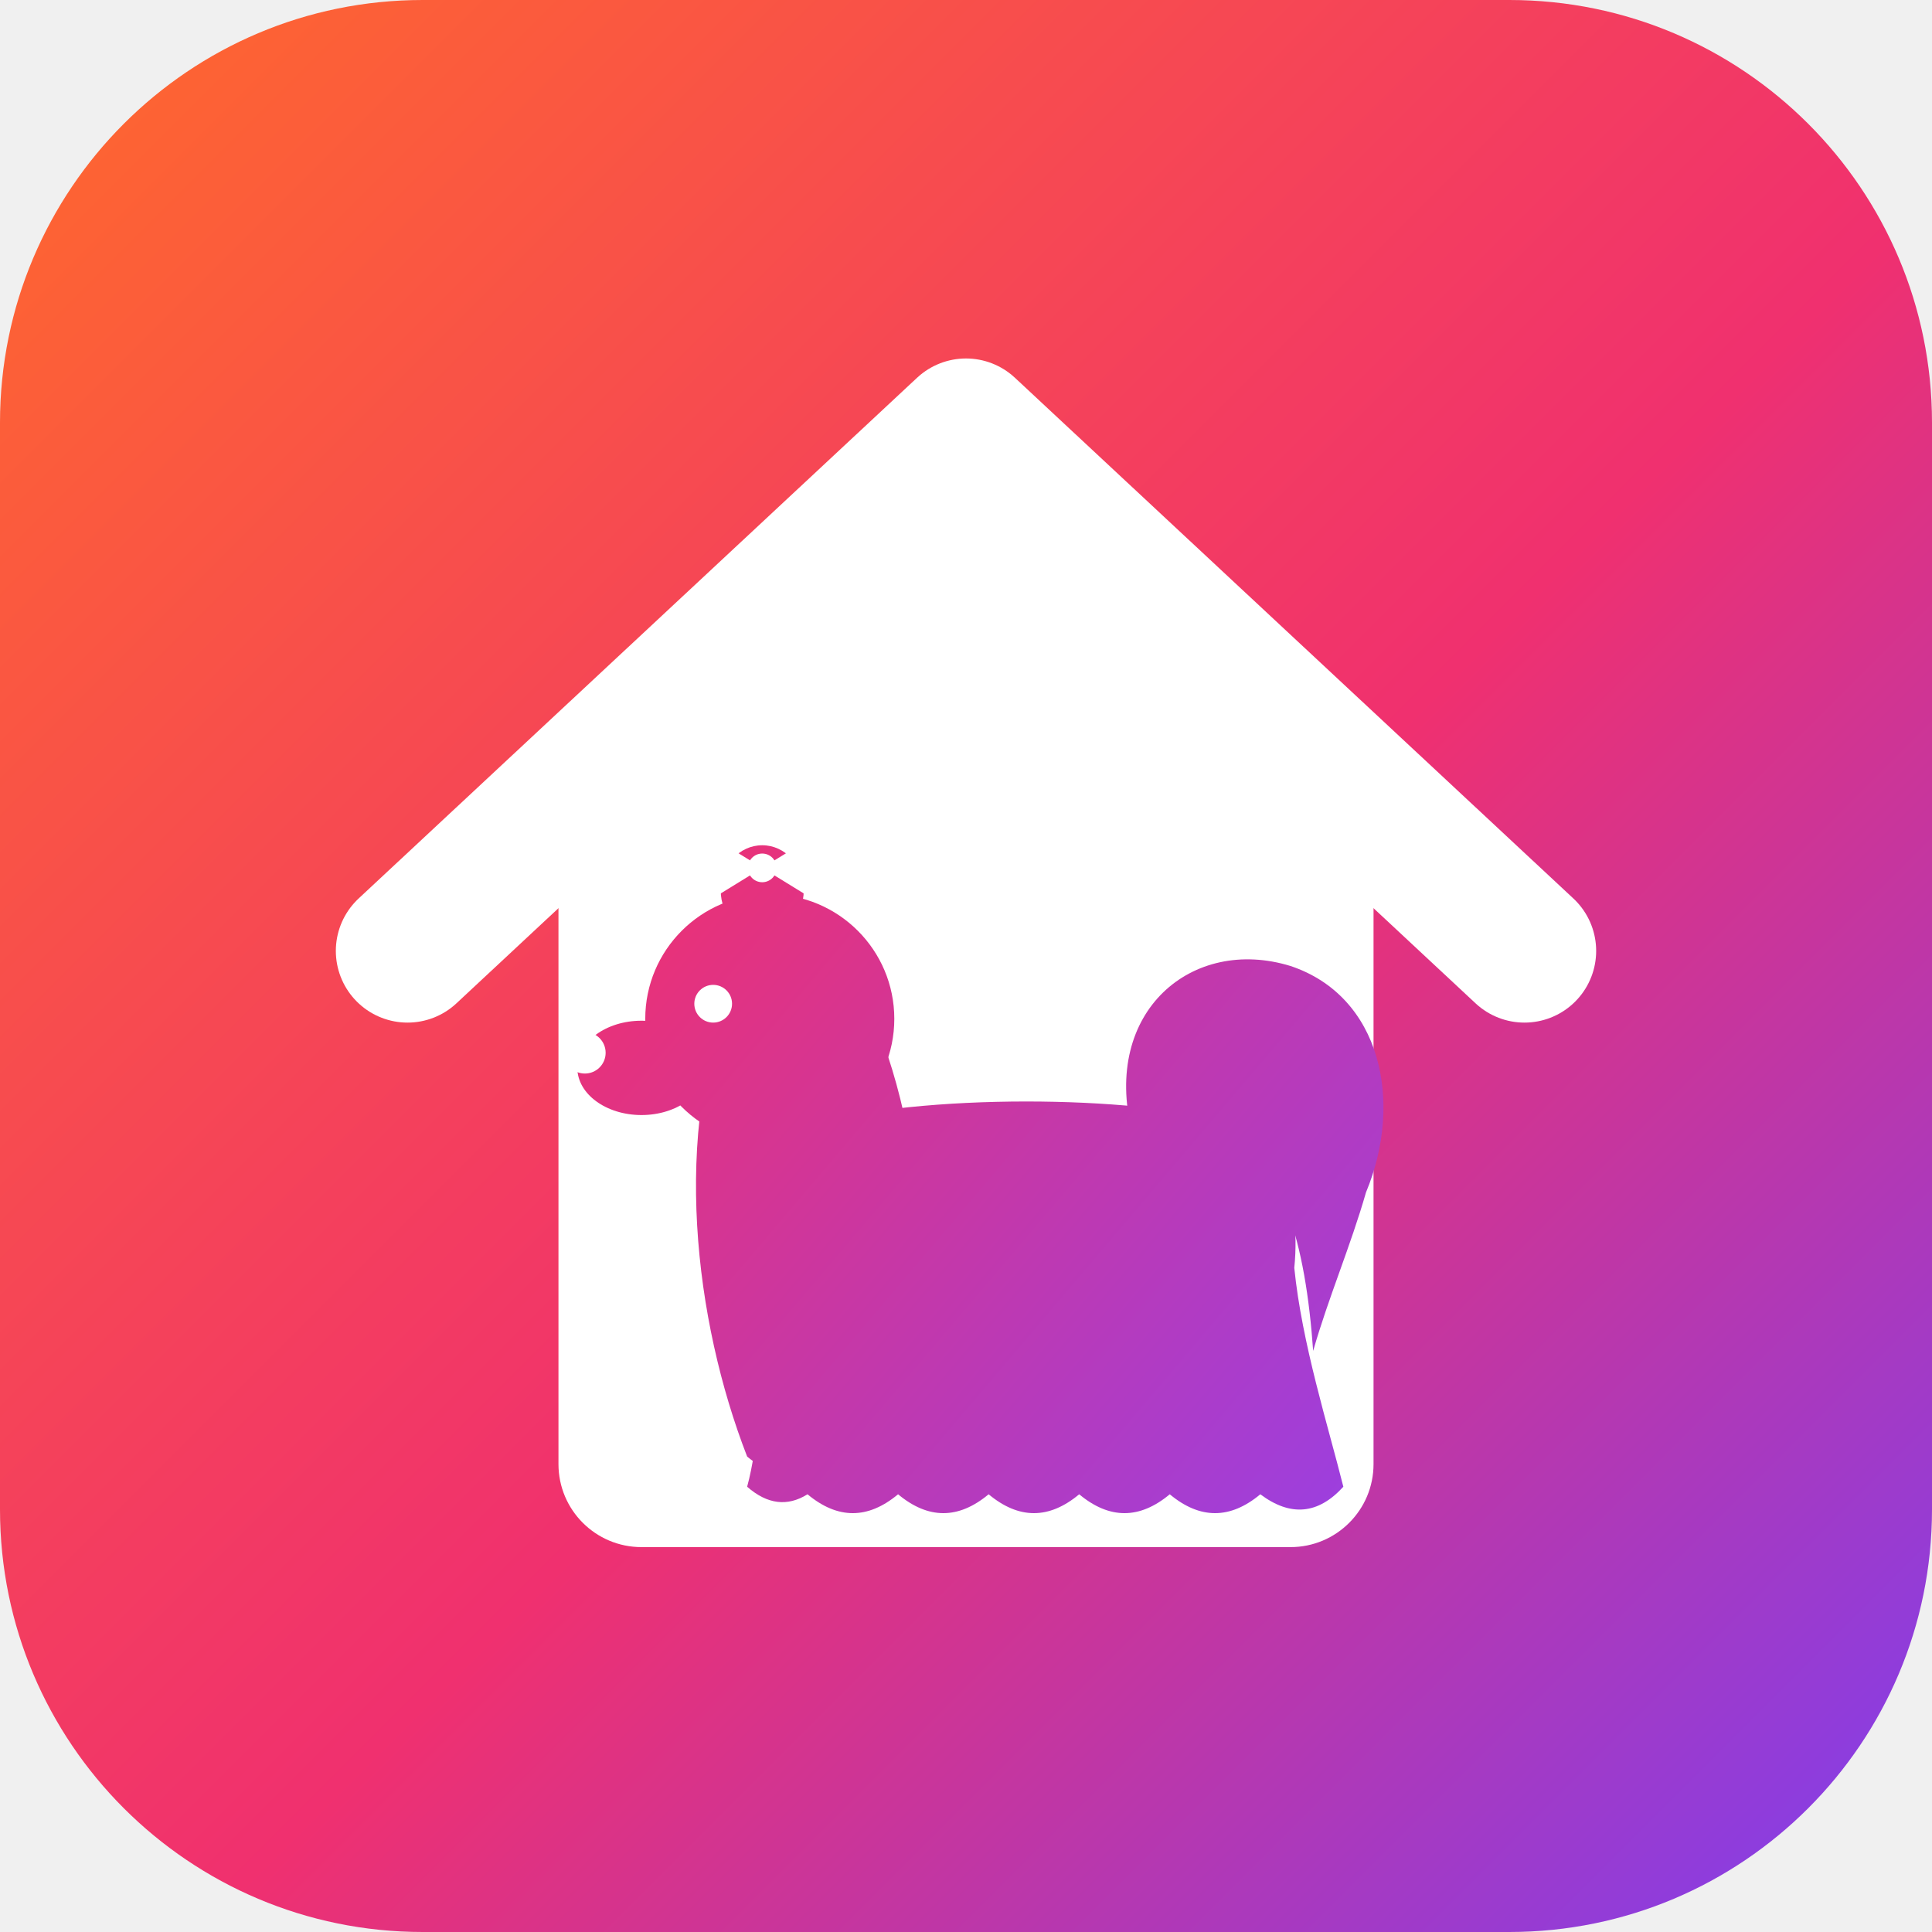
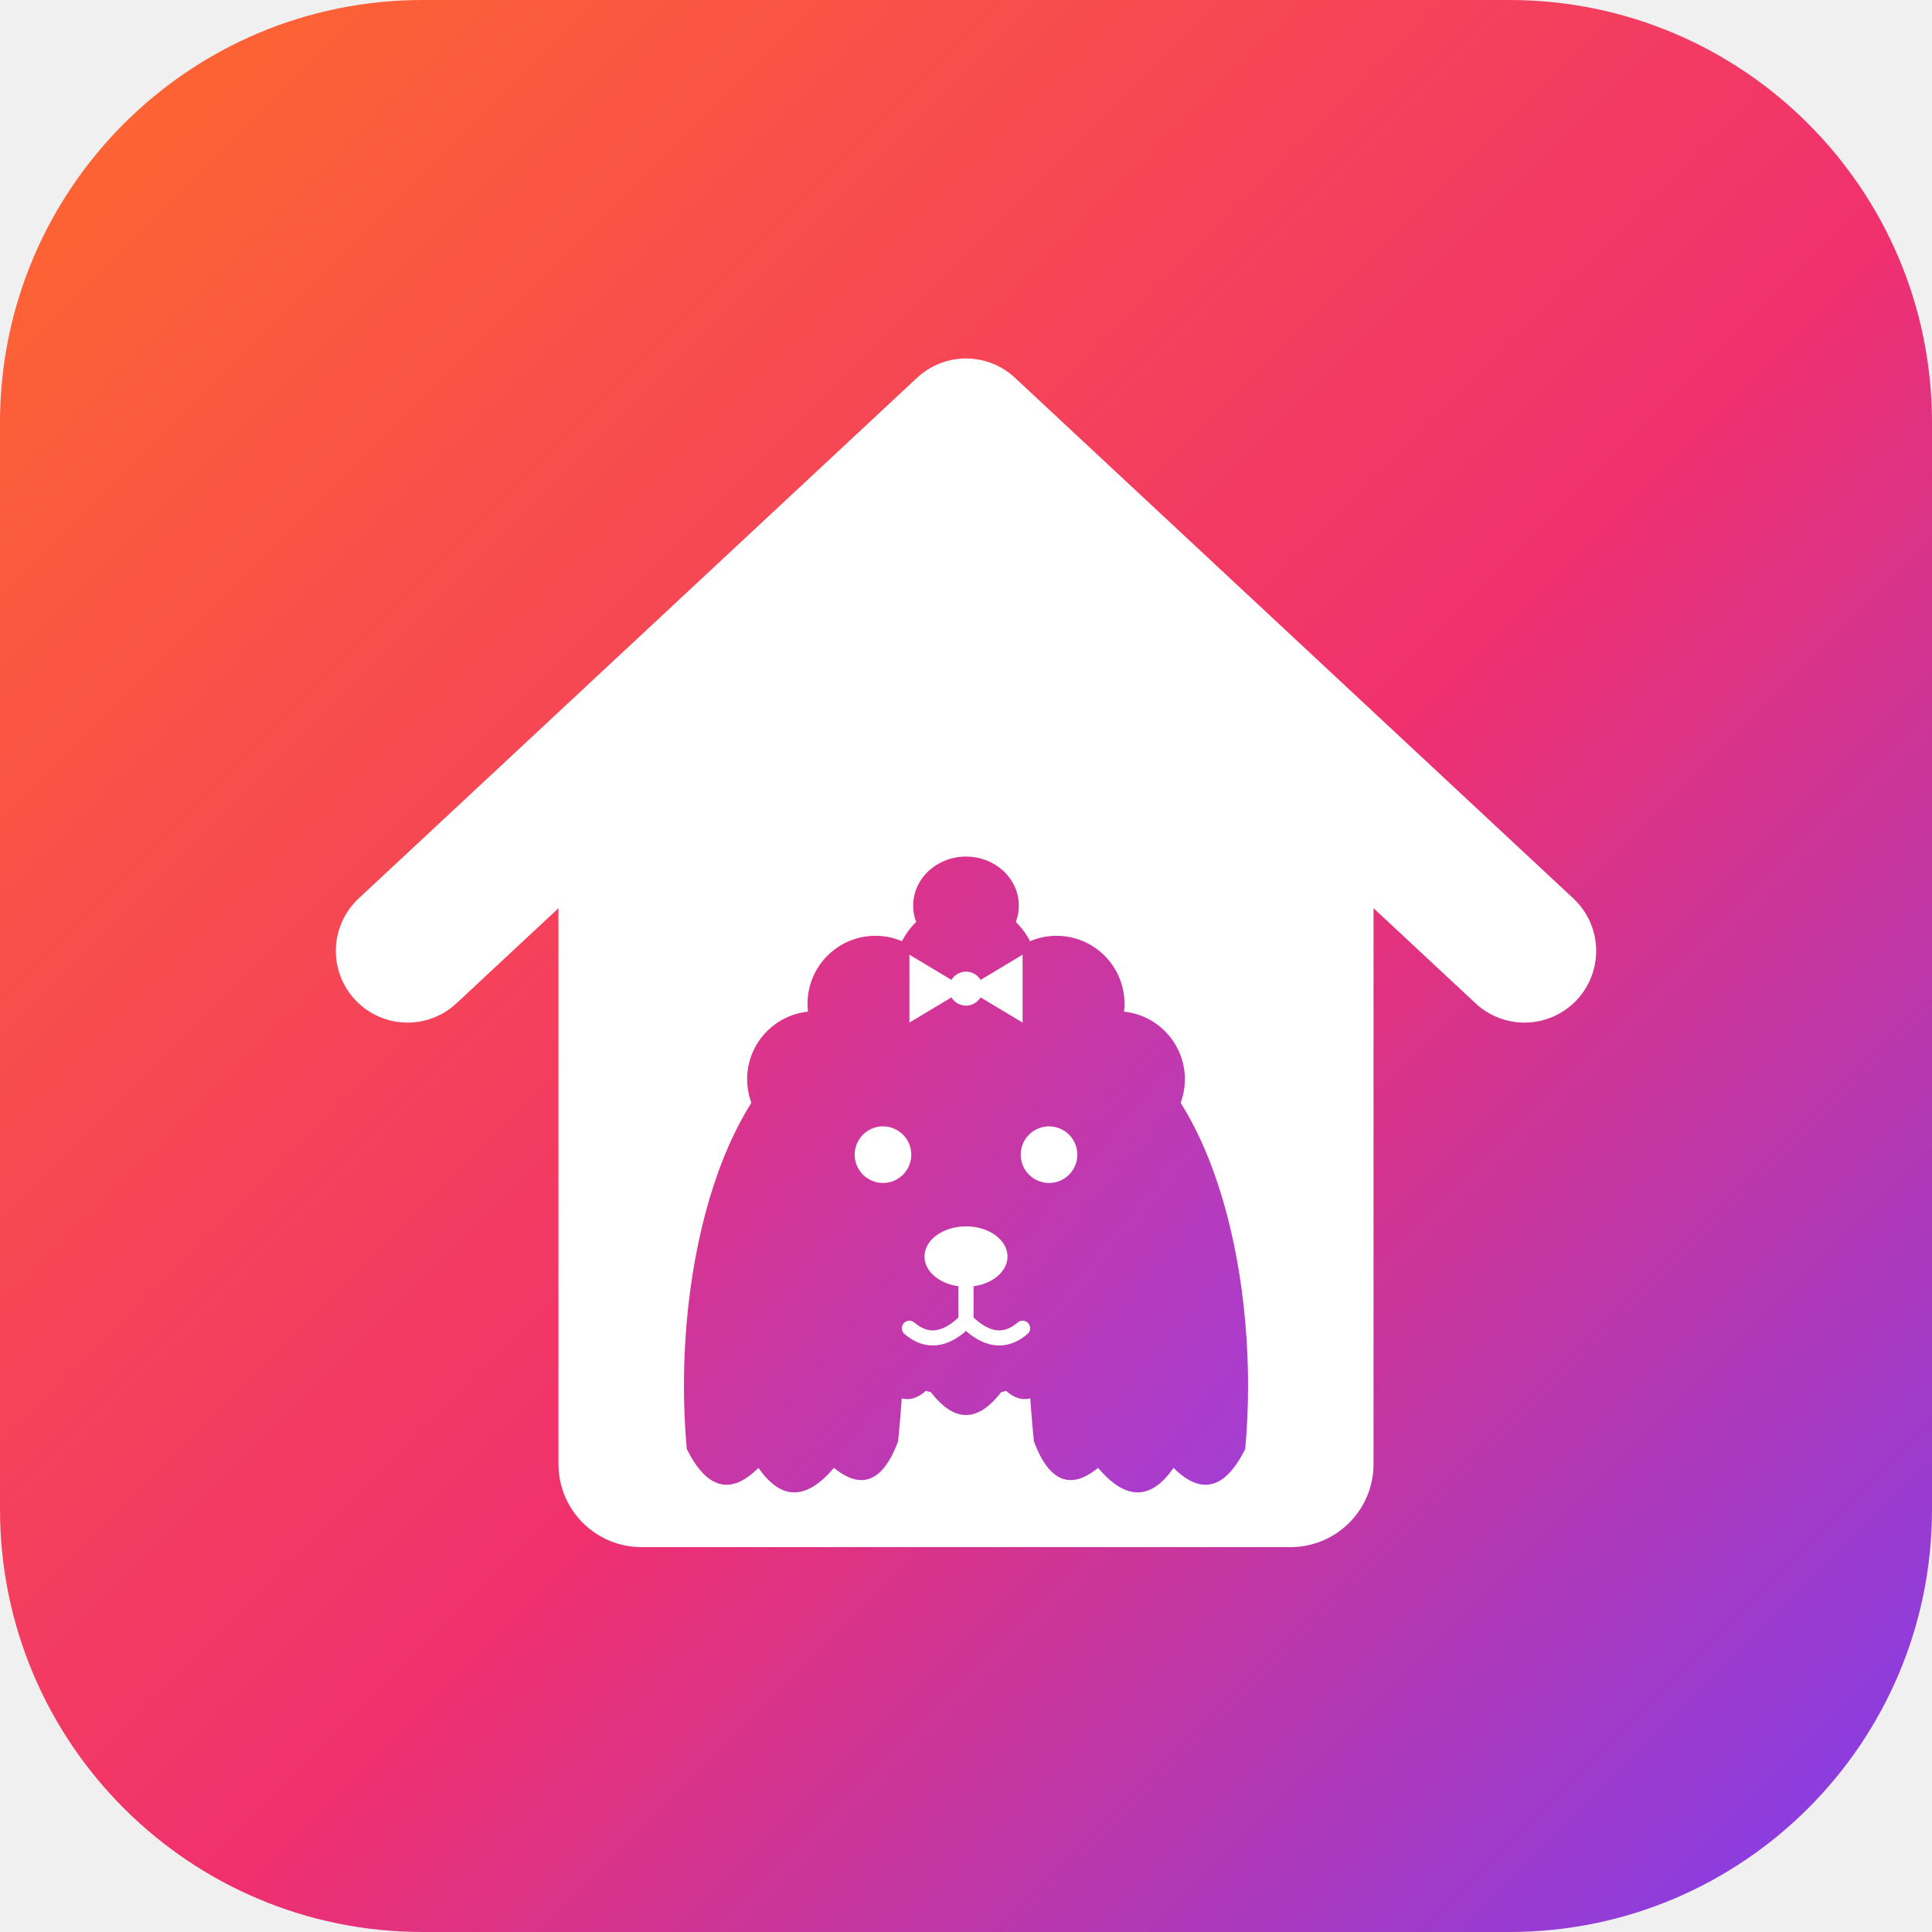
<svg xmlns="http://www.w3.org/2000/svg" viewBox="0 0 512 512" width="512" height="512">
  <defs>
    <linearGradient id="bg" x1="0" y1="0" x2="1" y2="1">
      <stop offset="0" stop-color="#FF6A2B" />
      <stop offset=".55" stop-color="#F0306F" />
      <stop offset="1" stop-color="#7B3FF2" />
    </linearGradient>
    <linearGradient id="dog" gradientUnits="userSpaceOnUse" x1="160" y1="230" x2="360" y2="400">
      <stop offset="0" stop-color="#F0306F" />
      <stop offset="1" stop-color="#9B3FE0" />
    </linearGradient>
  </defs>
  <rect id="fondo" width="512" height="512" rx="112" fill="url(#bg)" />
  <g fill="#fff">
    <path d="M108 252 L256 114 L404 252" fill="none" stroke="#fff" stroke-width="38" stroke-linecap="round" stroke-linejoin="round" />
    <path d="M148 236 L256 136 L364 236 V388 a22 22 0 0 1 -22 22 H170 a22 22 0 0 1 -22 -22 Z" />
  </g>
  <g fill="url(#dog)">
-     <path d="M208 300 C236 290 292 290 320 296 C338 300 345 316 343 336              C345 356 352 378 356 394              Q346 405 334 396 Q322 406 310 396 Q298 406 286 396 Q274 406 262 396              Q250 406 238 396 Q226 406 214 396 Q206 401 198 394              C204 372 200 336 208 300 Z" />
-     <path d="M300 300 C292 268 316 248 342 256 C366 264 372 292 362 316              C358 330 352 344 348 358 C346 330 340 306 322 298 Z" />
-     <circle cx="204" cy="270" r="33" />
-     <ellipse cx="170" cy="283" rx="17" ry="12.5" />
-     <ellipse cx="202" cy="236" rx="11" ry="12" />
-     <path d="M194 262 C178 300 184 350 198 386 Q210 396 222 386 Q232 392 238 380              C248 348 246 298 228 262 Z" />
+     <path d="M218 274 C190 288 178 340 182 384 Q190 400 201 389 Q210 402 221 389 Q232 398 238 382 C242 342 240 300 230 278 Z" />
+     <path d="M 294 274 C 322 288 334 340 330 384 Q 322 400 311 389 Q 302 402 291 389 Q 280 398 274 382 C 270 342 272 300 282 278 Z" />
+     <circle cx="256" cy="304" r="50" />
+     <circle cx="216" cy="286" r="18" />
+     <circle cx="232" cy="266" r="18" />
+     <circle cx="256" cy="258" r="19" />
+     <circle cx="280" cy="266" r="18" />
+     <circle cx="296" cy="286" r="18" />
+     <ellipse cx="256" cy="342" rx="34" ry="28" />
+     <path d="M226 352 Q236 378 246 368 Q256 382 266 368 Q276 378 286 352 Z" />
+     <ellipse cx="256" cy="240" rx="14" ry="13" />
  </g>
  <g fill="#fff">
-     <path d="M202 230 L189 222 L189 238 Z M202 230 L215 222 L215 238 Z" />
-     <circle cx="202" cy="230" r="3.8" />
-     <circle cx="189" cy="266" r="5" />
-     <circle cx="155" cy="279" r="5.5" />
+     <path d="M256 262 L241 253 L241 271 Z M256 262 L271 253 L271 271 Z" />
+     <circle cx="256" cy="262" r="4.5" />
+     <circle cx="234" cy="306" r="7.5" />
+     <circle cx="278" cy="306" r="7.5" />
+     <ellipse cx="256" cy="333" rx="11" ry="8" />
+     <path d="M256 341 V350 M256 350 Q248 358 241 352 M256 350 Q264 358 271 352" fill="none" stroke="#fff" stroke-width="4" stroke-linecap="round" />
  </g>
</svg>
